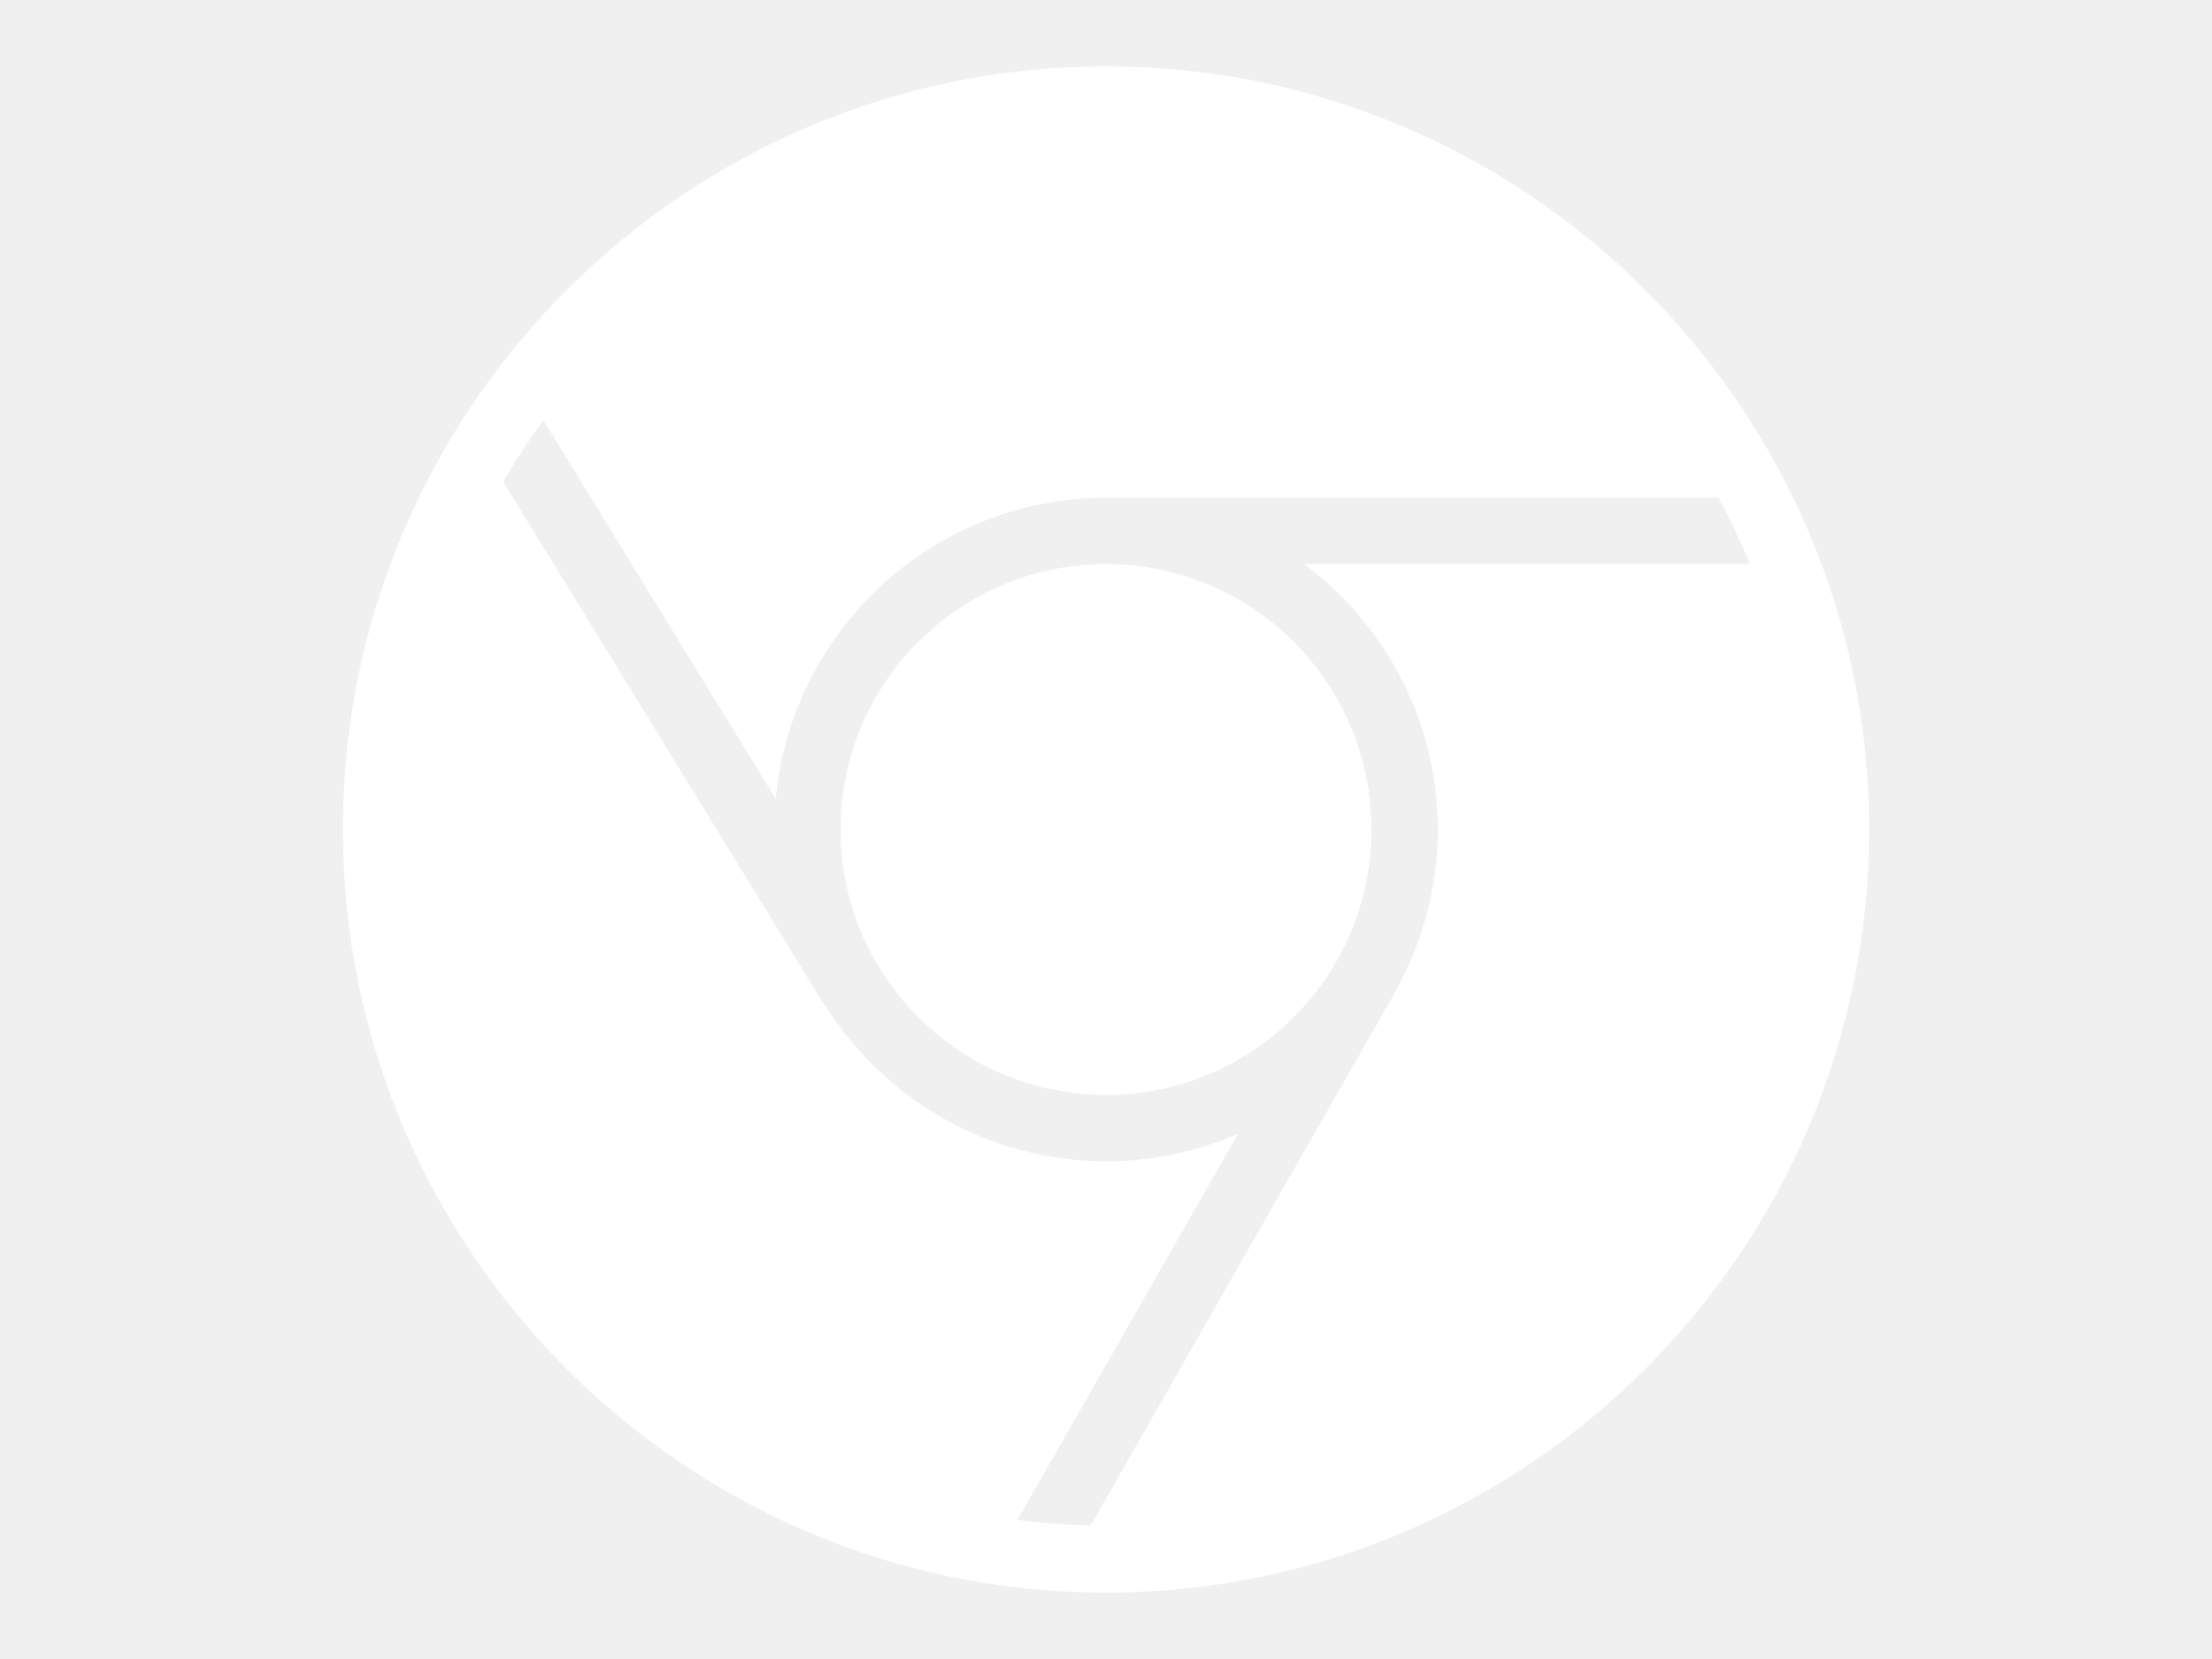
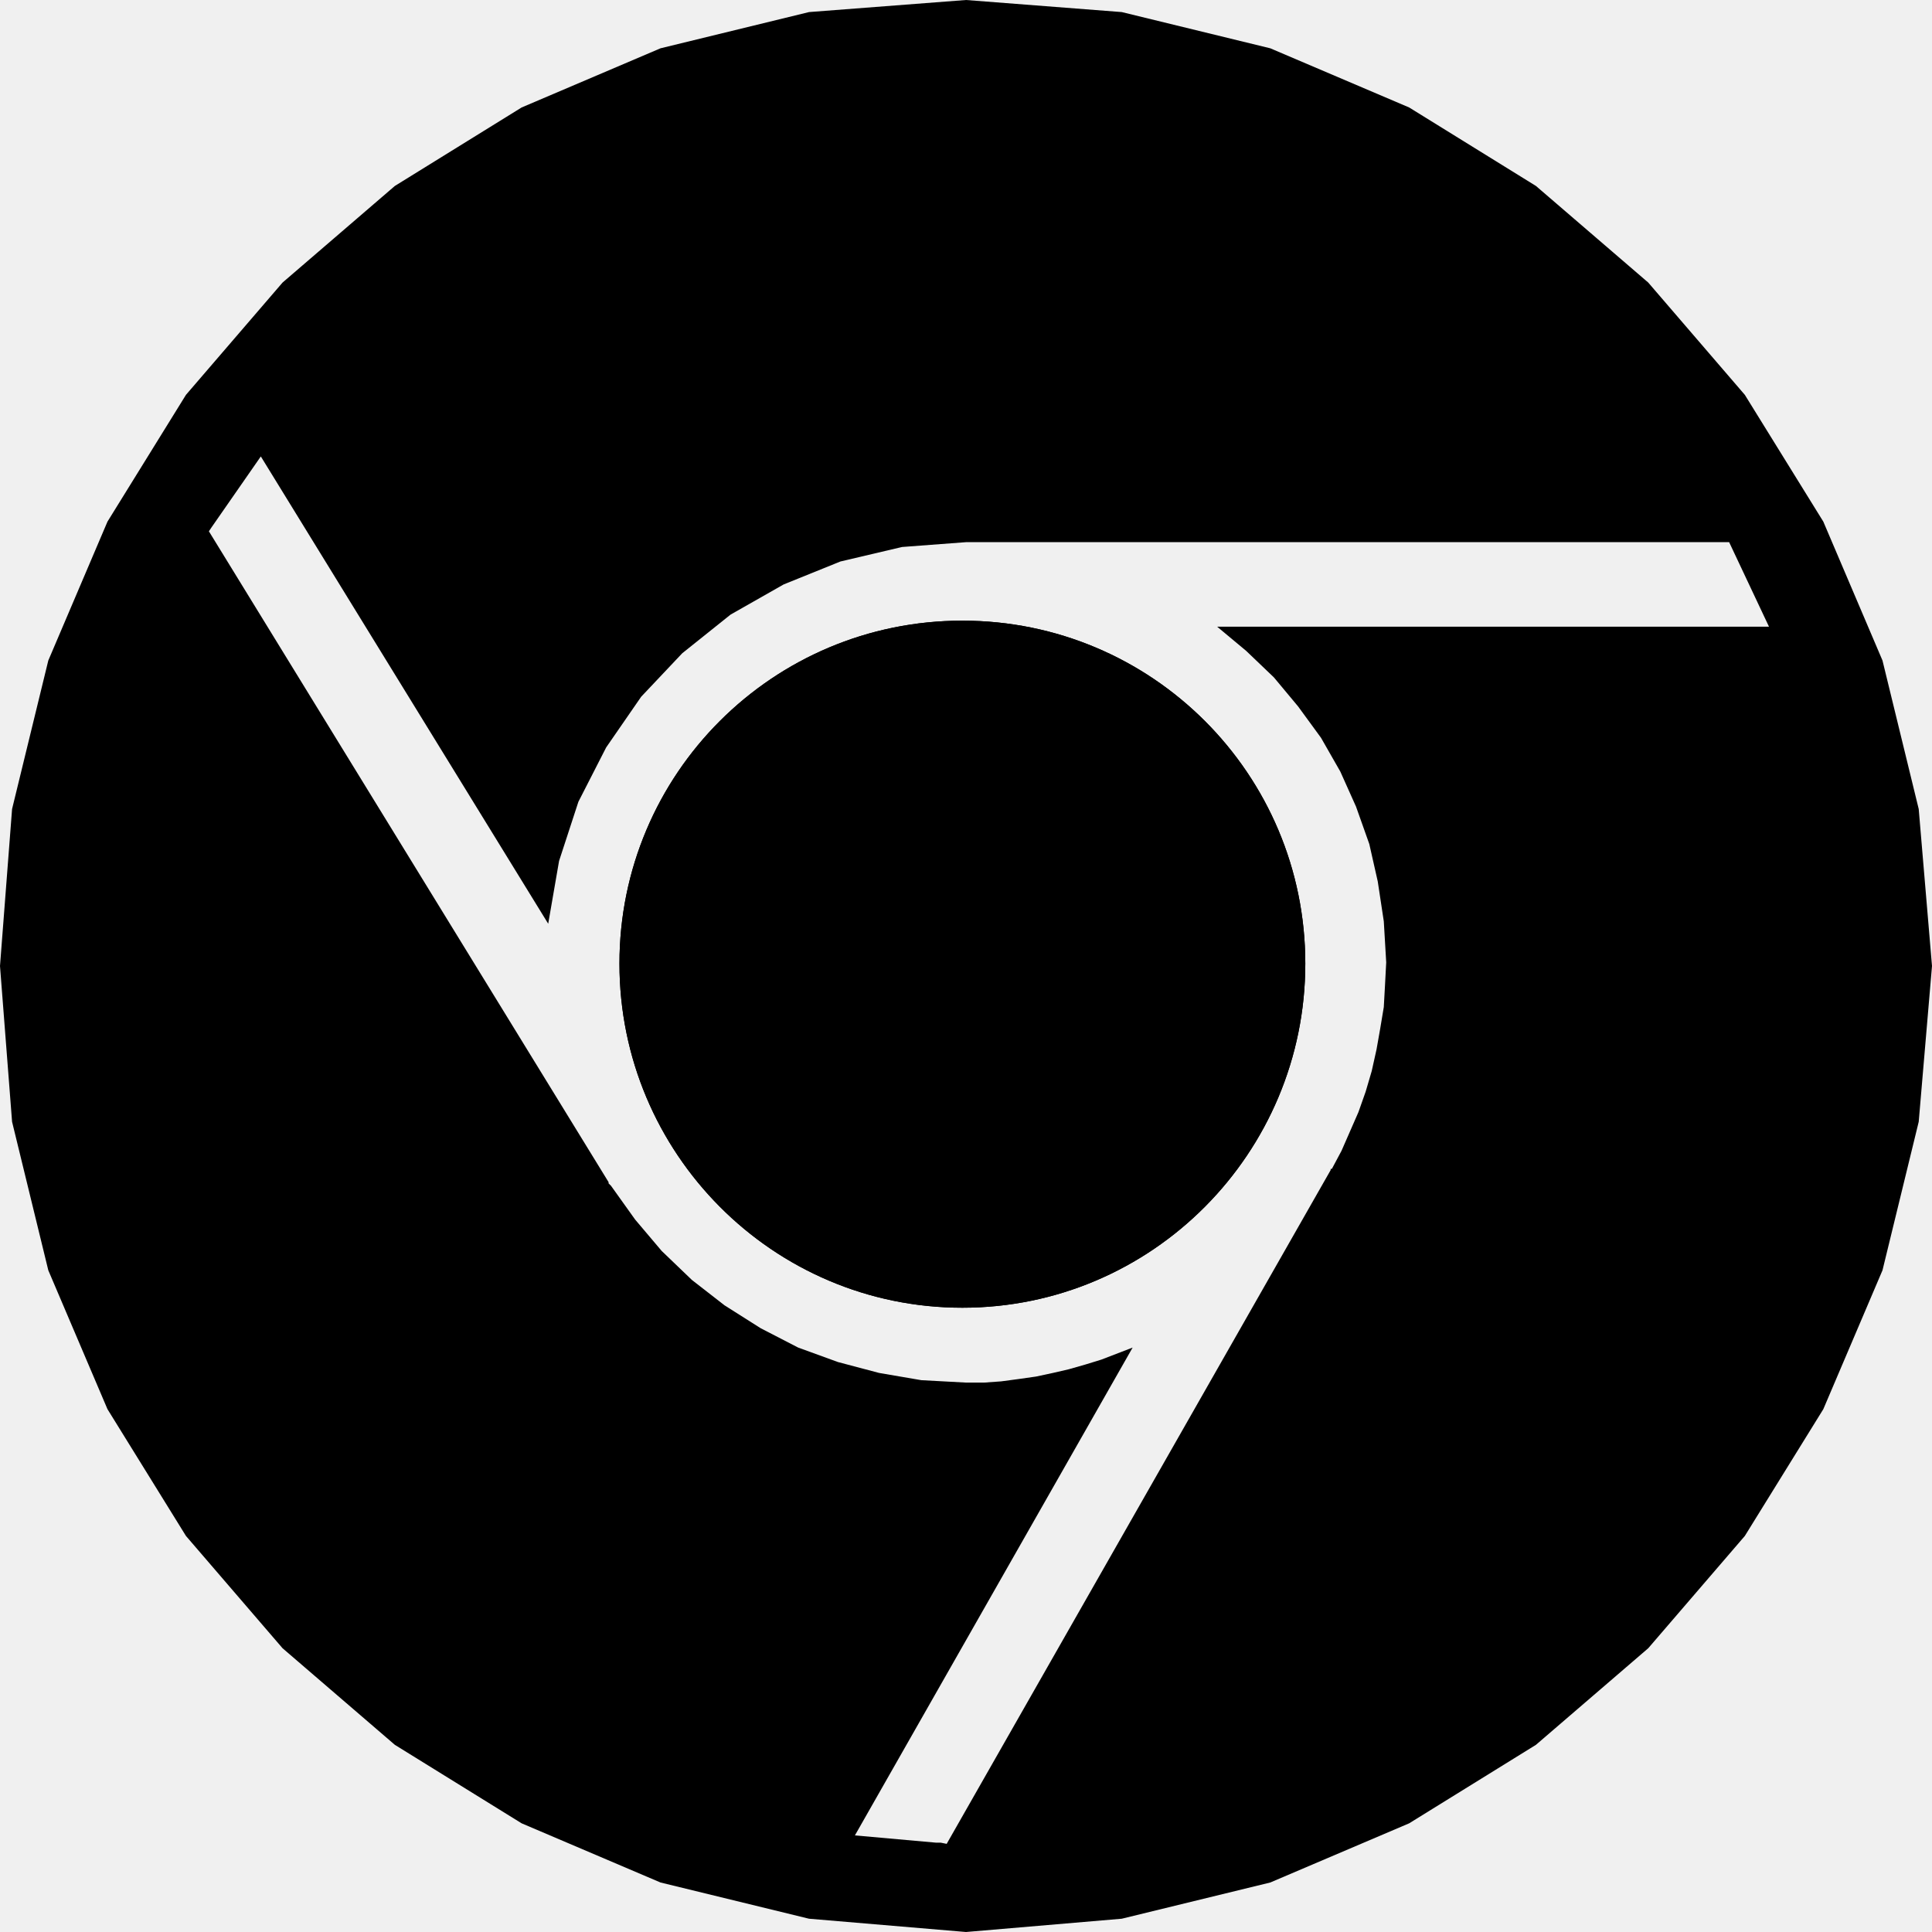
- <svg xmlns="http://www.w3.org/2000/svg" viewBox="0 0 50 50" fill="#ffffff" width="24" height="18">
-   <path d="M 25 2 C 12.317 2 2 12.317 2 25 C 2 37.683 12.317 48 25 48 C 37.683 48 48 37.683 48 25 C 48 12.317 37.683 2 25 2 z M 8.043 12.664 L 15.047 24.076 C 15.515 18.994 19.798 15 25 15 L 43.463 15 C 43.814 15.646 44.125 16.316 44.408 17 L 30.975 17 C 33.413 18.825 35 21.727 35 25 C 35 26.787 34.522 28.463 33.697 29.916 C 33.69 29.93 33.692 29.945 33.684 29.959 L 24.537 45.977 C 23.79 45.96 23.054 45.903 22.328 45.811 L 28.977 34.172 C 27.757 34.703 26.413 35 25 35 C 21.441 35 18.319 33.124 16.547 30.316 C 16.524 30.287 16.497 30.264 16.477 30.232 L 6.832 14.516 C 7.203 13.875 7.608 13.259 8.043 12.664 z M 25 17 A 8 8 0 0 0 17 25 A 8 8 0 0 0 25 33 A 8 8 0 0 0 33 25 A 8 8 0 0 0 25 17 z" fill="#ffffff" />
+ <svg xmlns="http://www.w3.org/2000/svg" xmlns:xlink="http://www.w3.org/1999/xlink" version="1.1" preserveAspectRatio="xMidYMid meet" viewBox="0 0 16 16" width="16" height="16">
+   <defs>
+     <path d="M10.52 0.4L11.67 0.89L12.72 1.54L13.65 2.34L14.45 3.27L15.1 4.32L15.59 5.47L15.89 6.7L16 8L15.89 9.29L15.59 10.52L15.1 11.67L14.45 12.72L13.65 13.65L12.72 14.45L11.67 15.1L10.52 15.59L9.29 15.89L8 16L6.7 15.89L5.47 15.59L4.32 15.1L3.27 14.45L2.34 13.65L1.54 12.72L0.89 11.67L0.4 10.52L0.1 9.29L0 8L0.1 6.7L0.4 5.47L0.89 4.32L1.54 3.27L2.34 2.34L3.27 1.54L4.32 0.89L5.47 0.4L6.7 0.1L8 0L9.29 0.1L10.52 0.4ZM1.73 4.4L5.04 9.79L5.04 9.8L5.06 9.82L5.26 10.1L5.48 10.36L5.73 10.6L6 10.81L6.3 11L6.61 11.16L6.94 11.28L7.28 11.37L7.63 11.43L8 11.45L8.15 11.45L8.29 11.44L8.44 11.42L8.58 11.4L8.72 11.37L8.85 11.34L8.99 11.3L9.12 11.26L9.38 11.16L7.08 15.2L7.75 15.26L7.76 15.26L7.79 15.26L7.84 15.27L11.02 9.69L11.02 9.68L11.03 9.68L11.11 9.53L11.25 9.21L11.31 9.04L11.36 8.87L11.4 8.69L11.43 8.52L11.46 8.34L11.47 8.16L11.48 7.97L11.46 7.63L11.41 7.3L11.34 6.99L11.23 6.68L11.1 6.39L10.94 6.11L10.75 5.85L10.55 5.61L10.32 5.39L10.08 5.19L14.65 5.19L14.32 4.49L8 4.49L7.47 4.53L6.96 4.65L6.49 4.84L6.05 5.09L5.65 5.41L5.31 5.77L5.02 6.19L4.79 6.64L4.63 7.13L4.54 7.65L2.16 3.78L1.75 4.37L1.73 4.4Z" id="a1yNiTd7LV" />
+     <path d="M10.81 7.98C10.81 9.55 9.54 10.83 7.97 10.83C6.4 10.83 5.13 9.55 5.13 7.98C5.13 6.41 6.4 5.14 7.97 5.14C9.54 5.14 10.81 6.41 10.81 7.98Z" id="cxS9pM9ix" />
+   </defs>
+   <g>
+     <g>
+       <g>
+         <use xlink:href="#a1yNiTd7LV" opacity="1" fill="param(fill) #f5f5f5" fill-opacity="param(fill-opacity) 1" />
+       </g>
+       <g>
+         <use xlink:href="#cxS9pM9ix" opacity="1" fill="param(fill) #f5f5f5" fill-opacity="param(fill-opacity) 1" />
+         <g>
+           <use xlink:href="#cxS9pM9ix" opacity="1" fill-opacity="param(fill-opacity) 0" stroke="param(outline) #a61747" stroke-width="param(stroke-width) 0" stroke-opacity="param(outline-opacity) 1" />
+         </g>
+       </g>
+     </g>
+   </g>
</svg>
